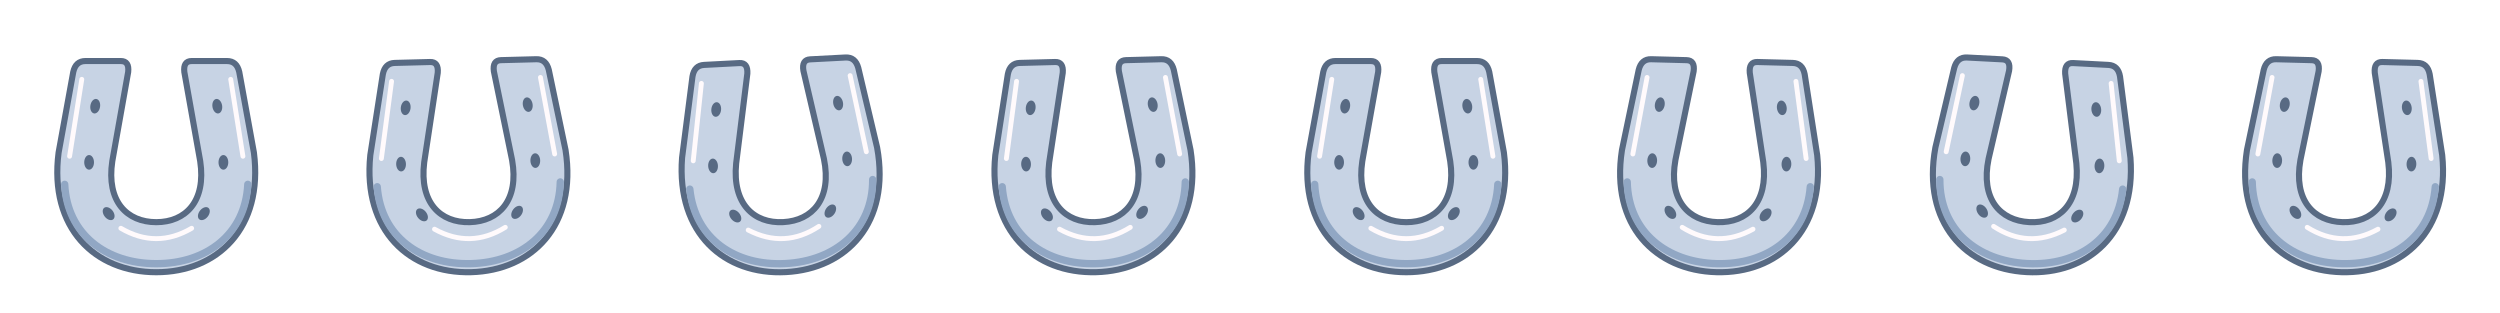
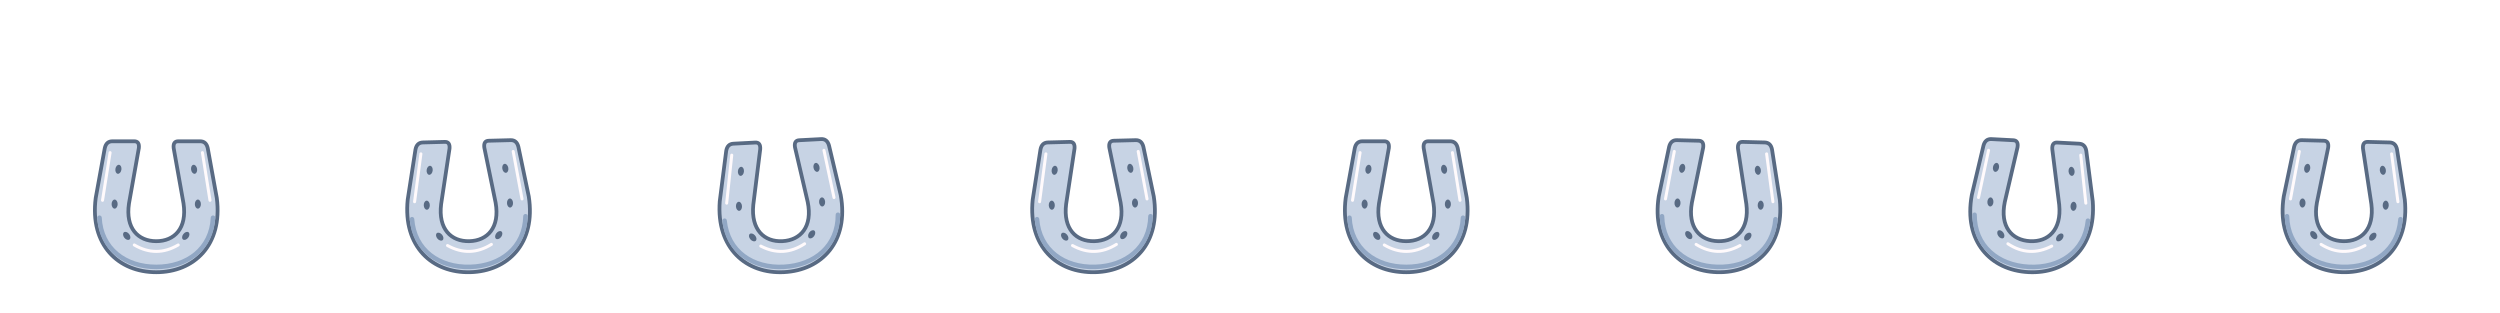
<svg xmlns="http://www.w3.org/2000/svg" width="2048" height="256">
  <g transform="translate(0 0)">
-     <g transform="rotate(0 128 151)">
-       <path d="M70 50Q62 50 60 59L48 125C40 187 78 223 128 223C178 223 216 187 208 125L196 59Q194 50 186 50H157Q150 50 151 59L164 132C169 165 152 182 128 182C104 182 87 165 92 132L105 59Q106 50 99 50Z" fill="#c7d3e4" stroke="#586a83" stroke-width="5" stroke-linecap="round" stroke-linejoin="round" />
-       <path d="M53 151C55 192 87 216 128 216C169 216 201 192 203 151" fill="none" stroke="#91a7c4" stroke-width="6" stroke-linecap="round" stroke-linejoin="round" />
-       <path d="M67 65L57 128M189 65L199 128M99 187Q128 204 157 187" fill="none" stroke="#fffafc" stroke-width="4" stroke-linecap="round" stroke-linejoin="round" />
-       <ellipse cx="78" cy="87" rx="4" ry="6" transform="rotate(9 78 87)" fill="#586a83" />
-       <ellipse cx="73" cy="133" rx="4" ry="6" transform="rotate(0 73 133)" fill="#586a83" />
-       <ellipse cx="89" cy="175" rx="4" ry="6" transform="rotate(-38 89 175)" fill="#586a83" />
-       <ellipse cx="178" cy="87" rx="4" ry="6" transform="rotate(-9 178 87)" fill="#586a83" />
-       <ellipse cx="183" cy="133" rx="4" ry="6" transform="rotate(0 183 133)" fill="#586a83" />
-       <ellipse cx="167" cy="175" rx="4" ry="6" transform="rotate(38 167 175)" fill="#586a83" />
+     <g transform="translate(128 223) scale(0.62) translate(-128 -223)">
+       <g transform="rotate(0 128 151)">
+         <path d="M70 50Q62 50 60 59L48 125C40 187 78 223 128 223C178 223 216 187 208 125L196 59Q194 50 186 50H157Q150 50 151 59L164 132C169 165 152 182 128 182C104 182 87 165 92 132L105 59Q106 50 99 50Z" fill="#c7d3e4" stroke="#586a83" stroke-width="5" stroke-linecap="round" stroke-linejoin="round" />
+         <path d="M53 151C55 192 87 216 128 216C169 216 201 192 203 151" fill="none" stroke="#91a7c4" stroke-width="6" stroke-linecap="round" stroke-linejoin="round" />
+         <path d="M67 65L57 128M189 65L199 128M99 187Q128 204 157 187" fill="none" stroke="#fffafc" stroke-width="4" stroke-linecap="round" stroke-linejoin="round" />
+         <ellipse cx="78" cy="87" rx="4" ry="6" transform="rotate(9 78 87)" fill="#586a83" />
+         <ellipse cx="73" cy="133" rx="4" ry="6" transform="rotate(0 73 133)" fill="#586a83" />
+         <ellipse cx="89" cy="175" rx="4" ry="6" transform="rotate(-38 89 175)" fill="#586a83" />
+         <ellipse cx="178" cy="87" rx="4" ry="6" transform="rotate(-9 178 87)" fill="#586a83" />
+         <ellipse cx="183" cy="133" rx="4" ry="6" transform="rotate(0 183 133)" fill="#586a83" />
+         <ellipse cx="167" cy="175" rx="4" ry="6" transform="rotate(38 167 175)" fill="#586a83" />
+       </g>
    </g>
  </g>
  <g transform="translate(256 0)">
-     <g transform="rotate(-1.5 128 151)">
-       <path d="M70 50Q62 50 60 59L48 125C40 187 78 223 128 223C178 223 216 187 208 125L196 59Q194 50 186 50H157Q150 50 151 59L164 132C169 165 152 182 128 182C104 182 87 165 92 132L105 59Q106 50 99 50Z" fill="#c7d3e4" stroke="#586a83" stroke-width="5" stroke-linecap="round" stroke-linejoin="round" />
-       <path d="M53 151C55 192 87 216 128 216C169 216 201 192 203 151" fill="none" stroke="#91a7c4" stroke-width="6" stroke-linecap="round" stroke-linejoin="round" />
-       <path d="M67 65L57 128M189 65L199 128M99 187Q128 204 157 187" fill="none" stroke="#fffafc" stroke-width="4" stroke-linecap="round" stroke-linejoin="round" />
-       <ellipse cx="78" cy="87" rx="4" ry="6" transform="rotate(9 78 87)" fill="#586a83" />
-       <ellipse cx="73" cy="133" rx="4" ry="6" transform="rotate(0 73 133)" fill="#586a83" />
-       <ellipse cx="89" cy="175" rx="4" ry="6" transform="rotate(-38 89 175)" fill="#586a83" />
-       <ellipse cx="178" cy="87" rx="4" ry="6" transform="rotate(-9 178 87)" fill="#586a83" />
-       <ellipse cx="183" cy="133" rx="4" ry="6" transform="rotate(0 183 133)" fill="#586a83" />
-       <ellipse cx="167" cy="175" rx="4" ry="6" transform="rotate(38 167 175)" fill="#586a83" />
+     <g transform="translate(128 223) scale(0.62) translate(-128 -223)">
+       <g transform="rotate(-1.5 128 151)">
+         <path d="M70 50Q62 50 60 59L48 125C40 187 78 223 128 223C178 223 216 187 208 125L196 59Q194 50 186 50H157Q150 50 151 59L164 132C169 165 152 182 128 182C104 182 87 165 92 132L105 59Q106 50 99 50Z" fill="#c7d3e4" stroke="#586a83" stroke-width="5" stroke-linecap="round" stroke-linejoin="round" />
+         <path d="M53 151C55 192 87 216 128 216C169 216 201 192 203 151" fill="none" stroke="#91a7c4" stroke-width="6" stroke-linecap="round" stroke-linejoin="round" />
+         <path d="M67 65L57 128M189 65L199 128M99 187Q128 204 157 187" fill="none" stroke="#fffafc" stroke-width="4" stroke-linecap="round" stroke-linejoin="round" />
+         <ellipse cx="78" cy="87" rx="4" ry="6" transform="rotate(9 78 87)" fill="#586a83" />
+         <ellipse cx="73" cy="133" rx="4" ry="6" transform="rotate(0 73 133)" fill="#586a83" />
+         <ellipse cx="89" cy="175" rx="4" ry="6" transform="rotate(-38 89 175)" fill="#586a83" />
+         <ellipse cx="178" cy="87" rx="4" ry="6" transform="rotate(-9 178 87)" fill="#586a83" />
+         <ellipse cx="183" cy="133" rx="4" ry="6" transform="rotate(0 183 133)" fill="#586a83" />
+         <ellipse cx="167" cy="175" rx="4" ry="6" transform="rotate(38 167 175)" fill="#586a83" />
+       </g>
    </g>
  </g>
  <g transform="translate(512 0)">
-     <g transform="rotate(-3 128 151)">
-       <path d="M70 50Q62 50 60 59L48 125C40 187 78 223 128 223C178 223 216 187 208 125L196 59Q194 50 186 50H157Q150 50 151 59L164 132C169 165 152 182 128 182C104 182 87 165 92 132L105 59Q106 50 99 50Z" fill="#c7d3e4" stroke="#586a83" stroke-width="5" stroke-linecap="round" stroke-linejoin="round" />
-       <path d="M53 151C55 192 87 216 128 216C169 216 201 192 203 151" fill="none" stroke="#91a7c4" stroke-width="6" stroke-linecap="round" stroke-linejoin="round" />
-       <path d="M67 65L57 128M189 65L199 128M99 187Q128 204 157 187" fill="none" stroke="#fffafc" stroke-width="4" stroke-linecap="round" stroke-linejoin="round" />
-       <ellipse cx="78" cy="87" rx="4" ry="6" transform="rotate(9 78 87)" fill="#586a83" />
-       <ellipse cx="73" cy="133" rx="4" ry="6" transform="rotate(0 73 133)" fill="#586a83" />
-       <ellipse cx="89" cy="175" rx="4" ry="6" transform="rotate(-38 89 175)" fill="#586a83" />
-       <ellipse cx="178" cy="87" rx="4" ry="6" transform="rotate(-9 178 87)" fill="#586a83" />
-       <ellipse cx="183" cy="133" rx="4" ry="6" transform="rotate(0 183 133)" fill="#586a83" />
-       <ellipse cx="167" cy="175" rx="4" ry="6" transform="rotate(38 167 175)" fill="#586a83" />
+     <g transform="translate(128 223) scale(0.62) translate(-128 -223)">
+       <g transform="rotate(-3 128 151)">
+         <path d="M70 50Q62 50 60 59L48 125C40 187 78 223 128 223C178 223 216 187 208 125L196 59Q194 50 186 50H157Q150 50 151 59L164 132C169 165 152 182 128 182C104 182 87 165 92 132L105 59Q106 50 99 50Z" fill="#c7d3e4" stroke="#586a83" stroke-width="5" stroke-linecap="round" stroke-linejoin="round" />
+         <path d="M53 151C55 192 87 216 128 216C169 216 201 192 203 151" fill="none" stroke="#91a7c4" stroke-width="6" stroke-linecap="round" stroke-linejoin="round" />
+         <path d="M67 65L57 128M189 65L199 128M99 187Q128 204 157 187" fill="none" stroke="#fffafc" stroke-width="4" stroke-linecap="round" stroke-linejoin="round" />
+         <ellipse cx="78" cy="87" rx="4" ry="6" transform="rotate(9 78 87)" fill="#586a83" />
+         <ellipse cx="73" cy="133" rx="4" ry="6" transform="rotate(0 73 133)" fill="#586a83" />
+         <ellipse cx="89" cy="175" rx="4" ry="6" transform="rotate(-38 89 175)" fill="#586a83" />
+         <ellipse cx="178" cy="87" rx="4" ry="6" transform="rotate(-9 178 87)" fill="#586a83" />
+         <ellipse cx="183" cy="133" rx="4" ry="6" transform="rotate(0 183 133)" fill="#586a83" />
+         <ellipse cx="167" cy="175" rx="4" ry="6" transform="rotate(38 167 175)" fill="#586a83" />
+       </g>
    </g>
  </g>
  <g transform="translate(768 0)">
-     <g transform="rotate(-1.5 128 151)">
-       <path d="M70 50Q62 50 60 59L48 125C40 187 78 223 128 223C178 223 216 187 208 125L196 59Q194 50 186 50H157Q150 50 151 59L164 132C169 165 152 182 128 182C104 182 87 165 92 132L105 59Q106 50 99 50Z" fill="#c7d3e4" stroke="#586a83" stroke-width="5" stroke-linecap="round" stroke-linejoin="round" />
-       <path d="M53 151C55 192 87 216 128 216C169 216 201 192 203 151" fill="none" stroke="#91a7c4" stroke-width="6" stroke-linecap="round" stroke-linejoin="round" />
-       <path d="M67 65L57 128M189 65L199 128M99 187Q128 204 157 187" fill="none" stroke="#fffafc" stroke-width="4" stroke-linecap="round" stroke-linejoin="round" />
-       <ellipse cx="78" cy="87" rx="4" ry="6" transform="rotate(9 78 87)" fill="#586a83" />
-       <ellipse cx="73" cy="133" rx="4" ry="6" transform="rotate(0 73 133)" fill="#586a83" />
-       <ellipse cx="89" cy="175" rx="4" ry="6" transform="rotate(-38 89 175)" fill="#586a83" />
-       <ellipse cx="178" cy="87" rx="4" ry="6" transform="rotate(-9 178 87)" fill="#586a83" />
-       <ellipse cx="183" cy="133" rx="4" ry="6" transform="rotate(0 183 133)" fill="#586a83" />
-       <ellipse cx="167" cy="175" rx="4" ry="6" transform="rotate(38 167 175)" fill="#586a83" />
+     <g transform="translate(128 223) scale(0.62) translate(-128 -223)">
+       <g transform="rotate(-1.5 128 151)">
+         <path d="M70 50Q62 50 60 59L48 125C40 187 78 223 128 223C178 223 216 187 208 125L196 59Q194 50 186 50H157Q150 50 151 59L164 132C169 165 152 182 128 182C104 182 87 165 92 132L105 59Q106 50 99 50Z" fill="#c7d3e4" stroke="#586a83" stroke-width="5" stroke-linecap="round" stroke-linejoin="round" />
+         <path d="M53 151C55 192 87 216 128 216C169 216 201 192 203 151" fill="none" stroke="#91a7c4" stroke-width="6" stroke-linecap="round" stroke-linejoin="round" />
+         <path d="M67 65L57 128M189 65L199 128M99 187Q128 204 157 187" fill="none" stroke="#fffafc" stroke-width="4" stroke-linecap="round" stroke-linejoin="round" />
+         <ellipse cx="78" cy="87" rx="4" ry="6" transform="rotate(9 78 87)" fill="#586a83" />
+         <ellipse cx="73" cy="133" rx="4" ry="6" transform="rotate(0 73 133)" fill="#586a83" />
+         <ellipse cx="89" cy="175" rx="4" ry="6" transform="rotate(-38 89 175)" fill="#586a83" />
+         <ellipse cx="178" cy="87" rx="4" ry="6" transform="rotate(-9 178 87)" fill="#586a83" />
+         <ellipse cx="183" cy="133" rx="4" ry="6" transform="rotate(0 183 133)" fill="#586a83" />
+         <ellipse cx="167" cy="175" rx="4" ry="6" transform="rotate(38 167 175)" fill="#586a83" />
+       </g>
    </g>
  </g>
  <g transform="translate(1024 0)">
-     <g transform="rotate(0 128 151)">
-       <path d="M70 50Q62 50 60 59L48 125C40 187 78 223 128 223C178 223 216 187 208 125L196 59Q194 50 186 50H157Q150 50 151 59L164 132C169 165 152 182 128 182C104 182 87 165 92 132L105 59Q106 50 99 50Z" fill="#c7d3e4" stroke="#586a83" stroke-width="5" stroke-linecap="round" stroke-linejoin="round" />
-       <path d="M53 151C55 192 87 216 128 216C169 216 201 192 203 151" fill="none" stroke="#91a7c4" stroke-width="6" stroke-linecap="round" stroke-linejoin="round" />
-       <path d="M67 65L57 128M189 65L199 128M99 187Q128 204 157 187" fill="none" stroke="#fffafc" stroke-width="4" stroke-linecap="round" stroke-linejoin="round" />
-       <ellipse cx="78" cy="87" rx="4" ry="6" transform="rotate(9 78 87)" fill="#586a83" />
-       <ellipse cx="73" cy="133" rx="4" ry="6" transform="rotate(0 73 133)" fill="#586a83" />
-       <ellipse cx="89" cy="175" rx="4" ry="6" transform="rotate(-38 89 175)" fill="#586a83" />
-       <ellipse cx="178" cy="87" rx="4" ry="6" transform="rotate(-9 178 87)" fill="#586a83" />
-       <ellipse cx="183" cy="133" rx="4" ry="6" transform="rotate(0 183 133)" fill="#586a83" />
-       <ellipse cx="167" cy="175" rx="4" ry="6" transform="rotate(38 167 175)" fill="#586a83" />
+     <g transform="translate(128 223) scale(0.62) translate(-128 -223)">
+       <g transform="rotate(0 128 151)">
+         <path d="M70 50Q62 50 60 59L48 125C40 187 78 223 128 223C178 223 216 187 208 125L196 59Q194 50 186 50H157Q150 50 151 59L164 132C169 165 152 182 128 182C104 182 87 165 92 132L105 59Q106 50 99 50Z" fill="#c7d3e4" stroke="#586a83" stroke-width="5" stroke-linecap="round" stroke-linejoin="round" />
+         <path d="M53 151C55 192 87 216 128 216C169 216 201 192 203 151" fill="none" stroke="#91a7c4" stroke-width="6" stroke-linecap="round" stroke-linejoin="round" />
+         <path d="M67 65L57 128M189 65L199 128M99 187Q128 204 157 187" fill="none" stroke="#fffafc" stroke-width="4" stroke-linecap="round" stroke-linejoin="round" />
+         <ellipse cx="78" cy="87" rx="4" ry="6" transform="rotate(9 78 87)" fill="#586a83" />
+         <ellipse cx="73" cy="133" rx="4" ry="6" transform="rotate(0 73 133)" fill="#586a83" />
+         <ellipse cx="89" cy="175" rx="4" ry="6" transform="rotate(-38 89 175)" fill="#586a83" />
+         <ellipse cx="178" cy="87" rx="4" ry="6" transform="rotate(-9 178 87)" fill="#586a83" />
+         <ellipse cx="183" cy="133" rx="4" ry="6" transform="rotate(0 183 133)" fill="#586a83" />
+         <ellipse cx="167" cy="175" rx="4" ry="6" transform="rotate(38 167 175)" fill="#586a83" />
+       </g>
    </g>
  </g>
  <g transform="translate(1280 0)">
-     <g transform="rotate(1.5 128 151)">
-       <path d="M70 50Q62 50 60 59L48 125C40 187 78 223 128 223C178 223 216 187 208 125L196 59Q194 50 186 50H157Q150 50 151 59L164 132C169 165 152 182 128 182C104 182 87 165 92 132L105 59Q106 50 99 50Z" fill="#c7d3e4" stroke="#586a83" stroke-width="5" stroke-linecap="round" stroke-linejoin="round" />
-       <path d="M53 151C55 192 87 216 128 216C169 216 201 192 203 151" fill="none" stroke="#91a7c4" stroke-width="6" stroke-linecap="round" stroke-linejoin="round" />
-       <path d="M67 65L57 128M189 65L199 128M99 187Q128 204 157 187" fill="none" stroke="#fffafc" stroke-width="4" stroke-linecap="round" stroke-linejoin="round" />
-       <ellipse cx="78" cy="87" rx="4" ry="6" transform="rotate(9 78 87)" fill="#586a83" />
-       <ellipse cx="73" cy="133" rx="4" ry="6" transform="rotate(0 73 133)" fill="#586a83" />
-       <ellipse cx="89" cy="175" rx="4" ry="6" transform="rotate(-38 89 175)" fill="#586a83" />
-       <ellipse cx="178" cy="87" rx="4" ry="6" transform="rotate(-9 178 87)" fill="#586a83" />
-       <ellipse cx="183" cy="133" rx="4" ry="6" transform="rotate(0 183 133)" fill="#586a83" />
-       <ellipse cx="167" cy="175" rx="4" ry="6" transform="rotate(38 167 175)" fill="#586a83" />
+     <g transform="translate(128 223) scale(0.62) translate(-128 -223)">
+       <g transform="rotate(1.5 128 151)">
+         <path d="M70 50Q62 50 60 59L48 125C40 187 78 223 128 223C178 223 216 187 208 125L196 59Q194 50 186 50H157Q150 50 151 59L164 132C169 165 152 182 128 182C104 182 87 165 92 132L105 59Q106 50 99 50Z" fill="#c7d3e4" stroke="#586a83" stroke-width="5" stroke-linecap="round" stroke-linejoin="round" />
+         <path d="M53 151C55 192 87 216 128 216C169 216 201 192 203 151" fill="none" stroke="#91a7c4" stroke-width="6" stroke-linecap="round" stroke-linejoin="round" />
+         <path d="M67 65L57 128M189 65L199 128M99 187Q128 204 157 187" fill="none" stroke="#fffafc" stroke-width="4" stroke-linecap="round" stroke-linejoin="round" />
+         <ellipse cx="78" cy="87" rx="4" ry="6" transform="rotate(9 78 87)" fill="#586a83" />
+         <ellipse cx="73" cy="133" rx="4" ry="6" transform="rotate(0 73 133)" fill="#586a83" />
+         <ellipse cx="89" cy="175" rx="4" ry="6" transform="rotate(-38 89 175)" fill="#586a83" />
+         <ellipse cx="178" cy="87" rx="4" ry="6" transform="rotate(-9 178 87)" fill="#586a83" />
+         <ellipse cx="183" cy="133" rx="4" ry="6" transform="rotate(0 183 133)" fill="#586a83" />
+         <ellipse cx="167" cy="175" rx="4" ry="6" transform="rotate(38 167 175)" fill="#586a83" />
+       </g>
    </g>
  </g>
  <g transform="translate(1536 0)">
-     <g transform="rotate(3 128 151)">
-       <path d="M70 50Q62 50 60 59L48 125C40 187 78 223 128 223C178 223 216 187 208 125L196 59Q194 50 186 50H157Q150 50 151 59L164 132C169 165 152 182 128 182C104 182 87 165 92 132L105 59Q106 50 99 50Z" fill="#c7d3e4" stroke="#586a83" stroke-width="5" stroke-linecap="round" stroke-linejoin="round" />
-       <path d="M53 151C55 192 87 216 128 216C169 216 201 192 203 151" fill="none" stroke="#91a7c4" stroke-width="6" stroke-linecap="round" stroke-linejoin="round" />
-       <path d="M67 65L57 128M189 65L199 128M99 187Q128 204 157 187" fill="none" stroke="#fffafc" stroke-width="4" stroke-linecap="round" stroke-linejoin="round" />
-       <ellipse cx="78" cy="87" rx="4" ry="6" transform="rotate(9 78 87)" fill="#586a83" />
-       <ellipse cx="73" cy="133" rx="4" ry="6" transform="rotate(0 73 133)" fill="#586a83" />
-       <ellipse cx="89" cy="175" rx="4" ry="6" transform="rotate(-38 89 175)" fill="#586a83" />
-       <ellipse cx="178" cy="87" rx="4" ry="6" transform="rotate(-9 178 87)" fill="#586a83" />
-       <ellipse cx="183" cy="133" rx="4" ry="6" transform="rotate(0 183 133)" fill="#586a83" />
-       <ellipse cx="167" cy="175" rx="4" ry="6" transform="rotate(38 167 175)" fill="#586a83" />
+     <g transform="translate(128 223) scale(0.62) translate(-128 -223)">
+       <g transform="rotate(3 128 151)">
+         <path d="M70 50Q62 50 60 59L48 125C40 187 78 223 128 223C178 223 216 187 208 125L196 59Q194 50 186 50H157Q150 50 151 59L164 132C169 165 152 182 128 182C104 182 87 165 92 132L105 59Q106 50 99 50Z" fill="#c7d3e4" stroke="#586a83" stroke-width="5" stroke-linecap="round" stroke-linejoin="round" />
+         <path d="M53 151C55 192 87 216 128 216C169 216 201 192 203 151" fill="none" stroke="#91a7c4" stroke-width="6" stroke-linecap="round" stroke-linejoin="round" />
+         <path d="M67 65L57 128M189 65L199 128M99 187Q128 204 157 187" fill="none" stroke="#fffafc" stroke-width="4" stroke-linecap="round" stroke-linejoin="round" />
+         <ellipse cx="78" cy="87" rx="4" ry="6" transform="rotate(9 78 87)" fill="#586a83" />
+         <ellipse cx="73" cy="133" rx="4" ry="6" transform="rotate(0 73 133)" fill="#586a83" />
+         <ellipse cx="89" cy="175" rx="4" ry="6" transform="rotate(-38 89 175)" fill="#586a83" />
+         <ellipse cx="178" cy="87" rx="4" ry="6" transform="rotate(-9 178 87)" fill="#586a83" />
+         <ellipse cx="183" cy="133" rx="4" ry="6" transform="rotate(0 183 133)" fill="#586a83" />
+         <ellipse cx="167" cy="175" rx="4" ry="6" transform="rotate(38 167 175)" fill="#586a83" />
+       </g>
    </g>
  </g>
  <g transform="translate(1792 0)">
-     <g transform="rotate(1.5 128 151)">
-       <path d="M70 50Q62 50 60 59L48 125C40 187 78 223 128 223C178 223 216 187 208 125L196 59Q194 50 186 50H157Q150 50 151 59L164 132C169 165 152 182 128 182C104 182 87 165 92 132L105 59Q106 50 99 50Z" fill="#c7d3e4" stroke="#586a83" stroke-width="5" stroke-linecap="round" stroke-linejoin="round" />
-       <path d="M53 151C55 192 87 216 128 216C169 216 201 192 203 151" fill="none" stroke="#91a7c4" stroke-width="6" stroke-linecap="round" stroke-linejoin="round" />
-       <path d="M67 65L57 128M189 65L199 128M99 187Q128 204 157 187" fill="none" stroke="#fffafc" stroke-width="4" stroke-linecap="round" stroke-linejoin="round" />
-       <ellipse cx="78" cy="87" rx="4" ry="6" transform="rotate(9 78 87)" fill="#586a83" />
-       <ellipse cx="73" cy="133" rx="4" ry="6" transform="rotate(0 73 133)" fill="#586a83" />
-       <ellipse cx="89" cy="175" rx="4" ry="6" transform="rotate(-38 89 175)" fill="#586a83" />
-       <ellipse cx="178" cy="87" rx="4" ry="6" transform="rotate(-9 178 87)" fill="#586a83" />
-       <ellipse cx="183" cy="133" rx="4" ry="6" transform="rotate(0 183 133)" fill="#586a83" />
-       <ellipse cx="167" cy="175" rx="4" ry="6" transform="rotate(38 167 175)" fill="#586a83" />
+     <g transform="translate(128 223) scale(0.62) translate(-128 -223)">
+       <g transform="rotate(1.5 128 151)">
+         <path d="M70 50Q62 50 60 59L48 125C40 187 78 223 128 223C178 223 216 187 208 125L196 59Q194 50 186 50H157Q150 50 151 59L164 132C169 165 152 182 128 182C104 182 87 165 92 132L105 59Q106 50 99 50Z" fill="#c7d3e4" stroke="#586a83" stroke-width="5" stroke-linecap="round" stroke-linejoin="round" />
+         <path d="M53 151C55 192 87 216 128 216C169 216 201 192 203 151" fill="none" stroke="#91a7c4" stroke-width="6" stroke-linecap="round" stroke-linejoin="round" />
+         <path d="M67 65L57 128M189 65L199 128M99 187Q128 204 157 187" fill="none" stroke="#fffafc" stroke-width="4" stroke-linecap="round" stroke-linejoin="round" />
+         <ellipse cx="78" cy="87" rx="4" ry="6" transform="rotate(9 78 87)" fill="#586a83" />
+         <ellipse cx="73" cy="133" rx="4" ry="6" transform="rotate(0 73 133)" fill="#586a83" />
+         <ellipse cx="89" cy="175" rx="4" ry="6" transform="rotate(-38 89 175)" fill="#586a83" />
+         <ellipse cx="178" cy="87" rx="4" ry="6" transform="rotate(-9 178 87)" fill="#586a83" />
+         <ellipse cx="183" cy="133" rx="4" ry="6" transform="rotate(0 183 133)" fill="#586a83" />
+         <ellipse cx="167" cy="175" rx="4" ry="6" transform="rotate(38 167 175)" fill="#586a83" />
+       </g>
    </g>
  </g>
</svg>
